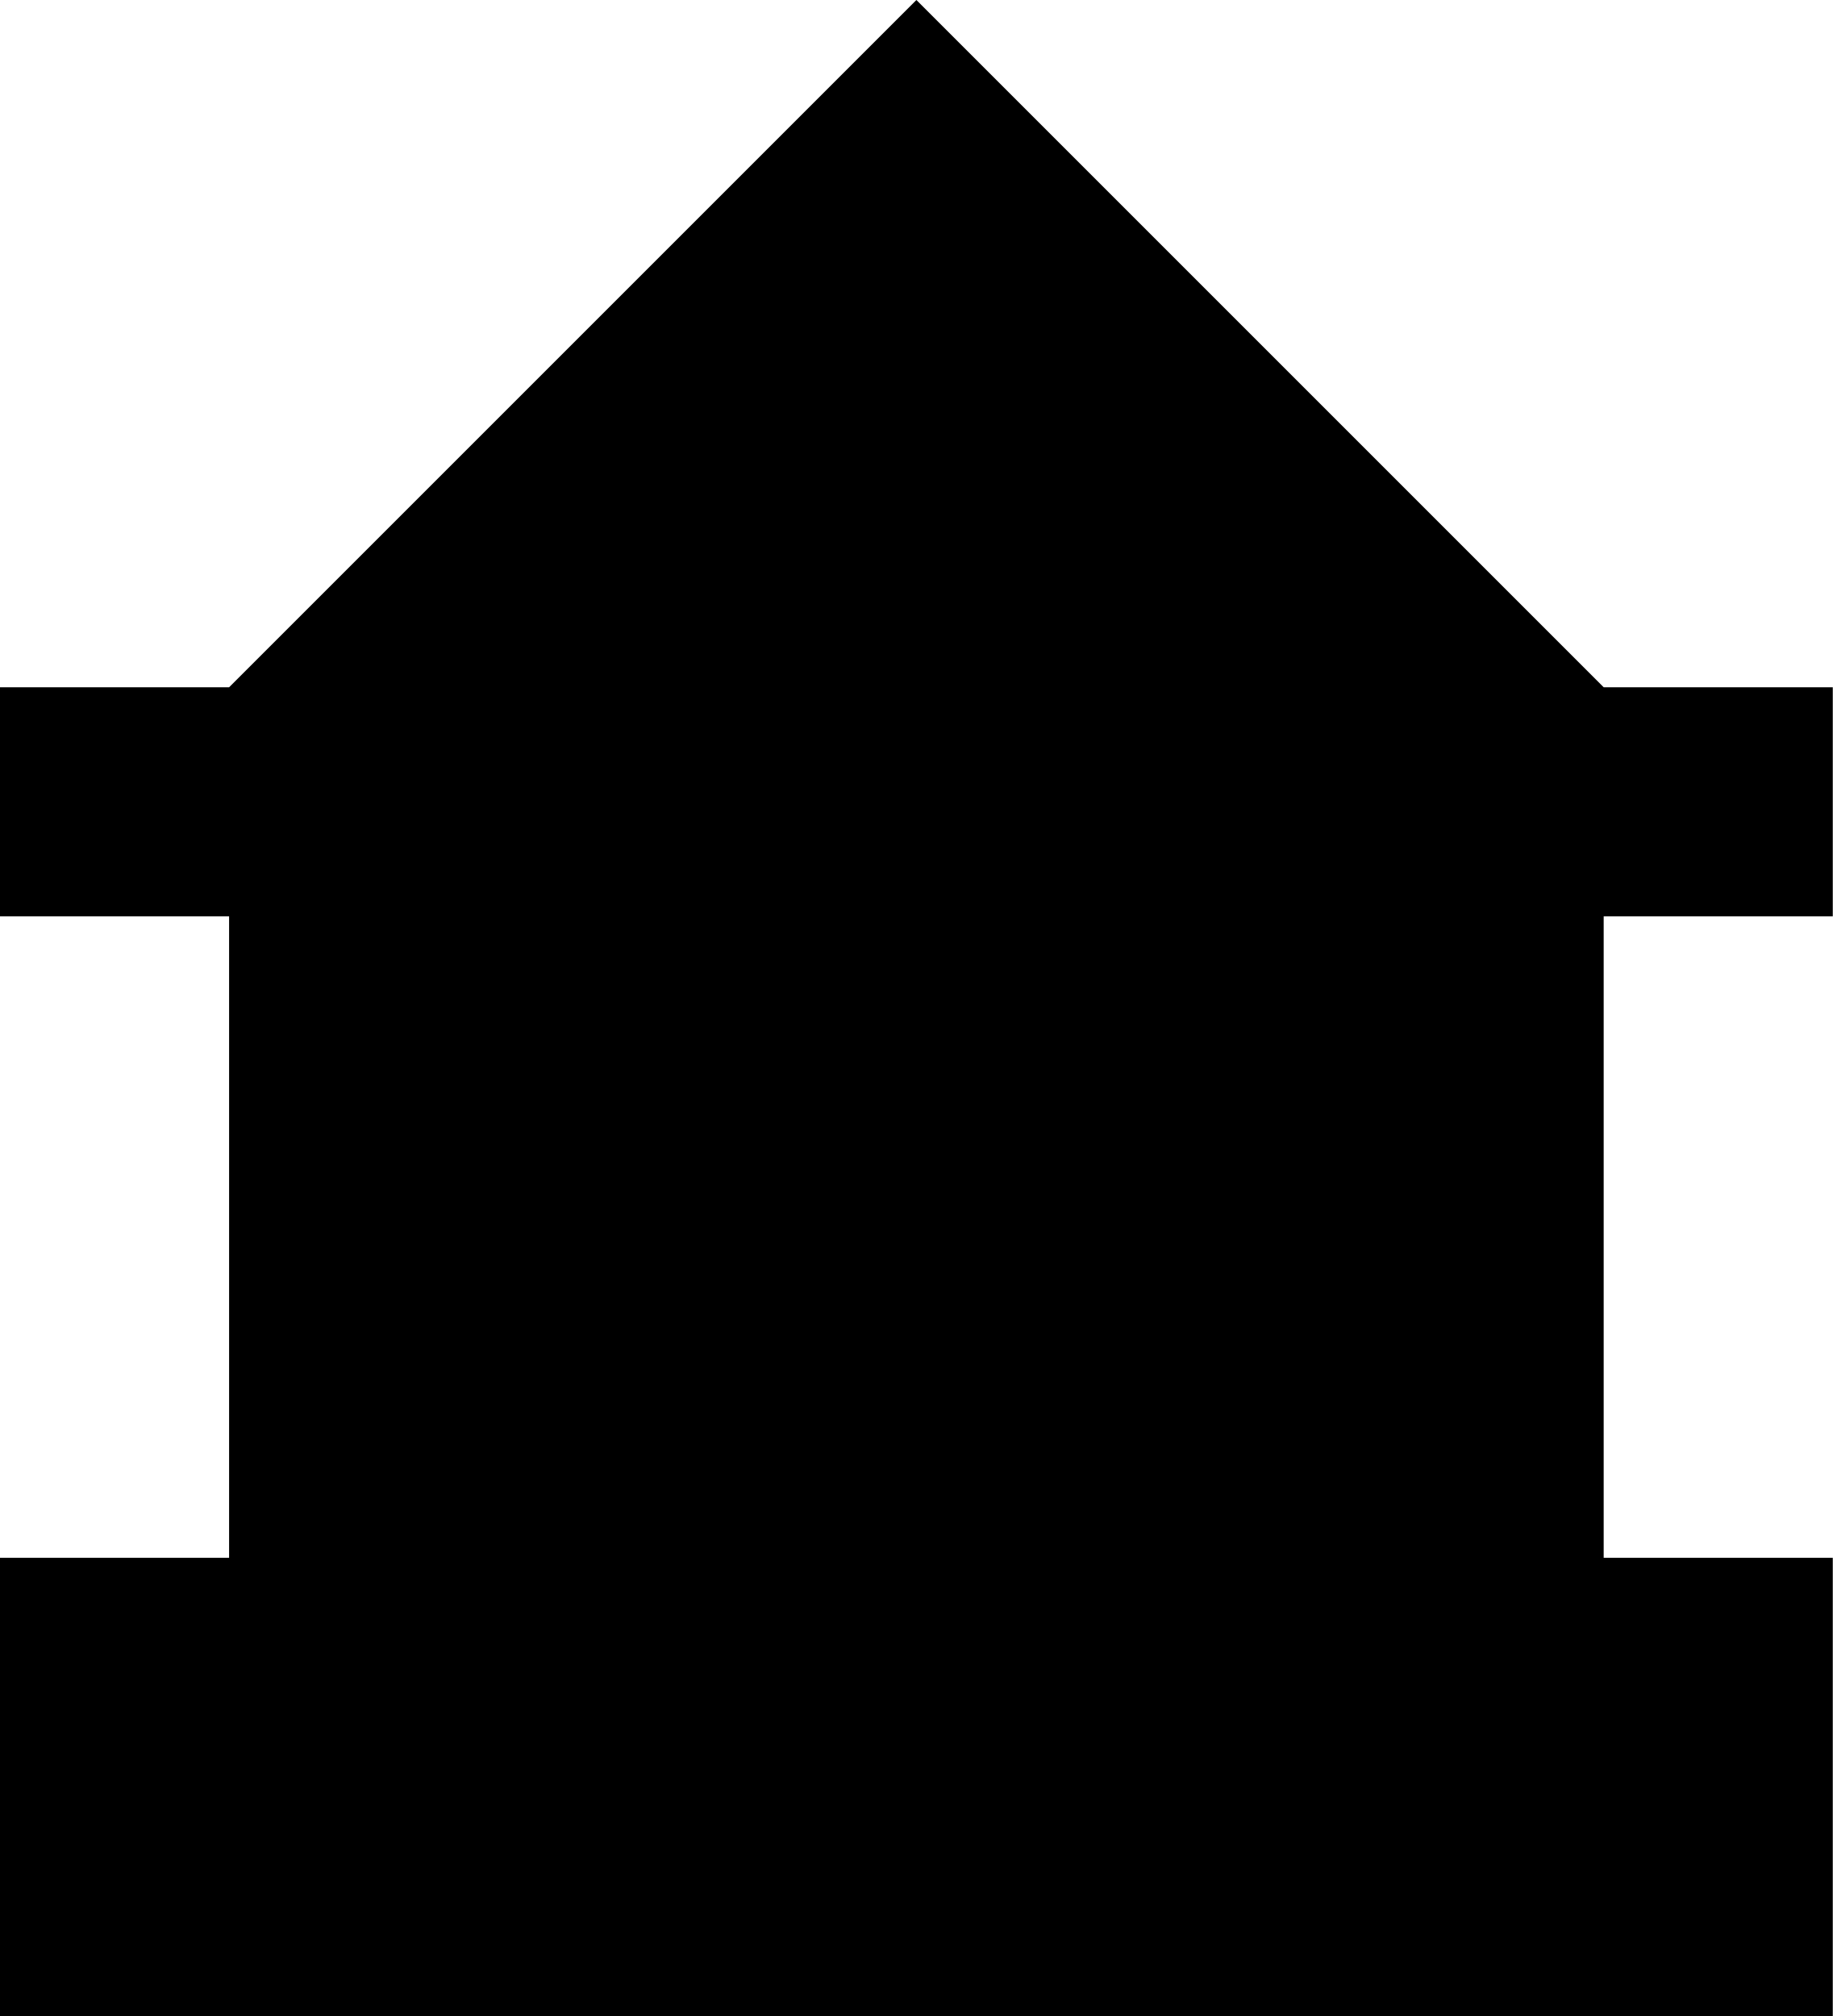
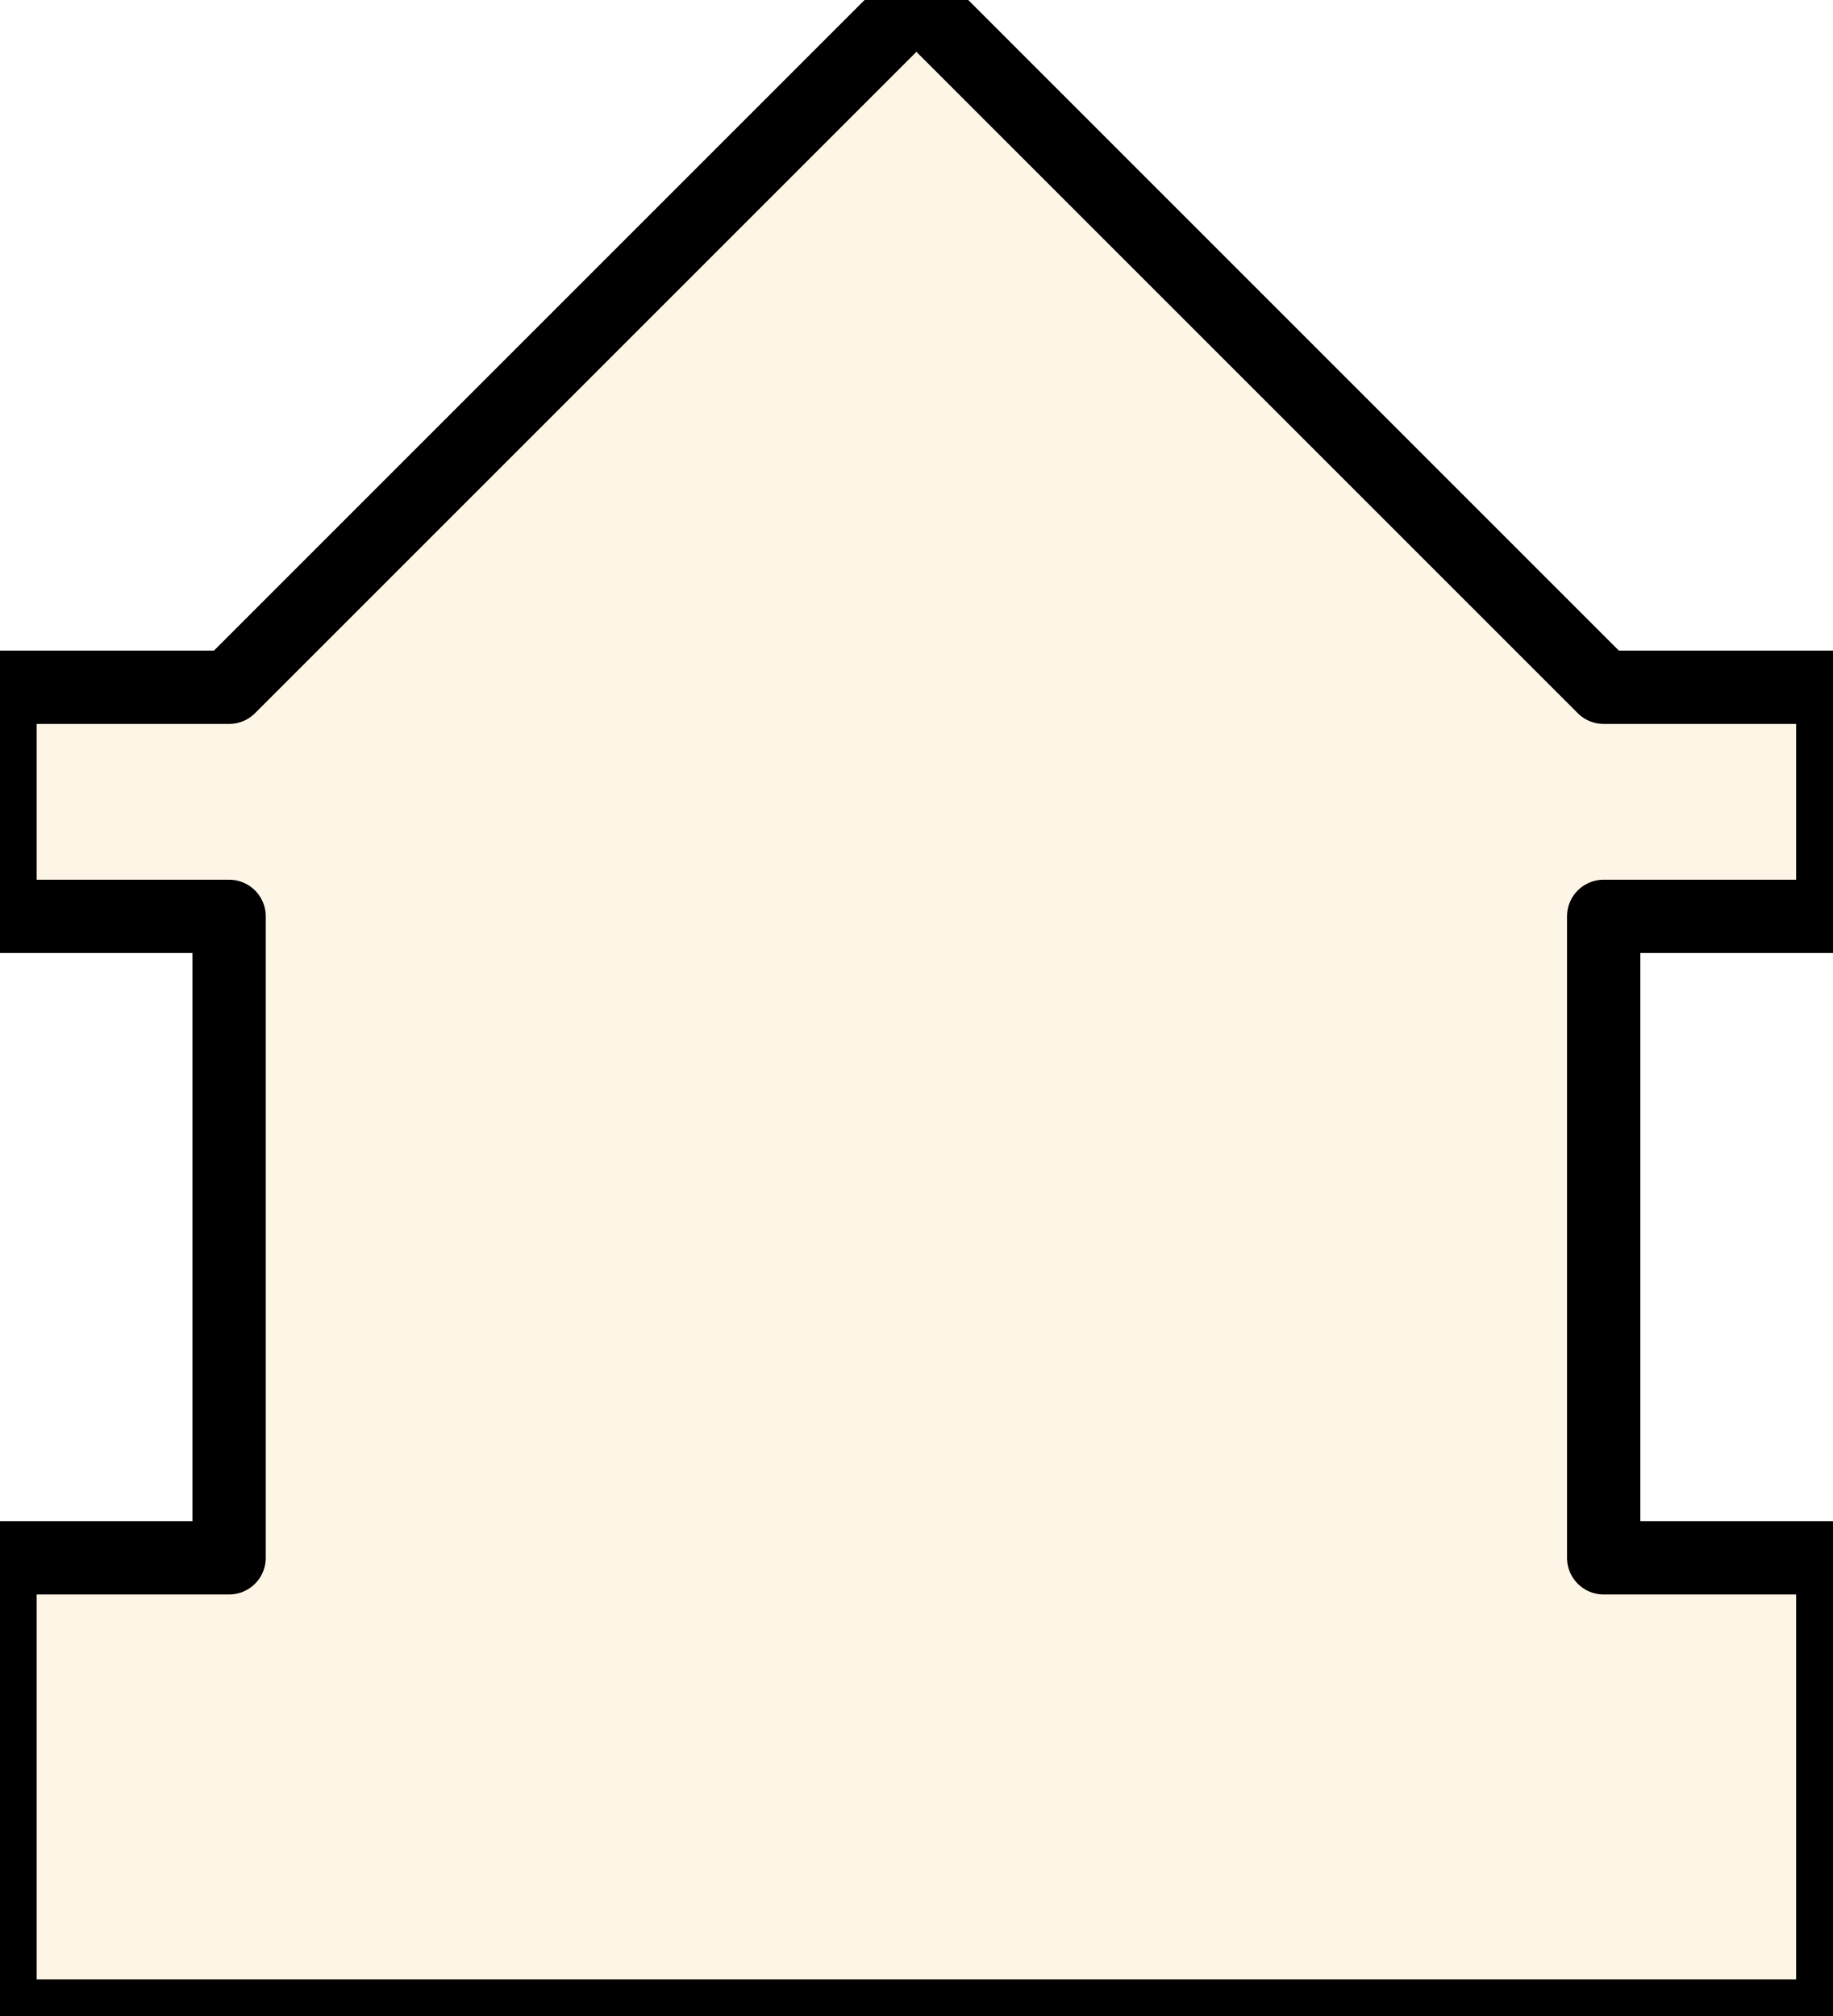
<svg xmlns="http://www.w3.org/2000/svg" width="20" height="22" viewBox="0 0 20 22" version="1.1">
-   <g>
+   <g fill="#FDF5E6" stroke="black" stroke-width="0.8" stroke-linejoin="round" stroke-linecap="round">
    <path d="M 10 0 L 17.5 7.5 L 20 7.5 L 20 10 L 17.5 10 L 17.5 17 L 20 17 L 20 22 L 0 22 L 0 17 L 2.5 17 L 2.5 10 L 0 10         L 0 7.5 L 2.5 7.5 Z" />
  </g>
</svg>
